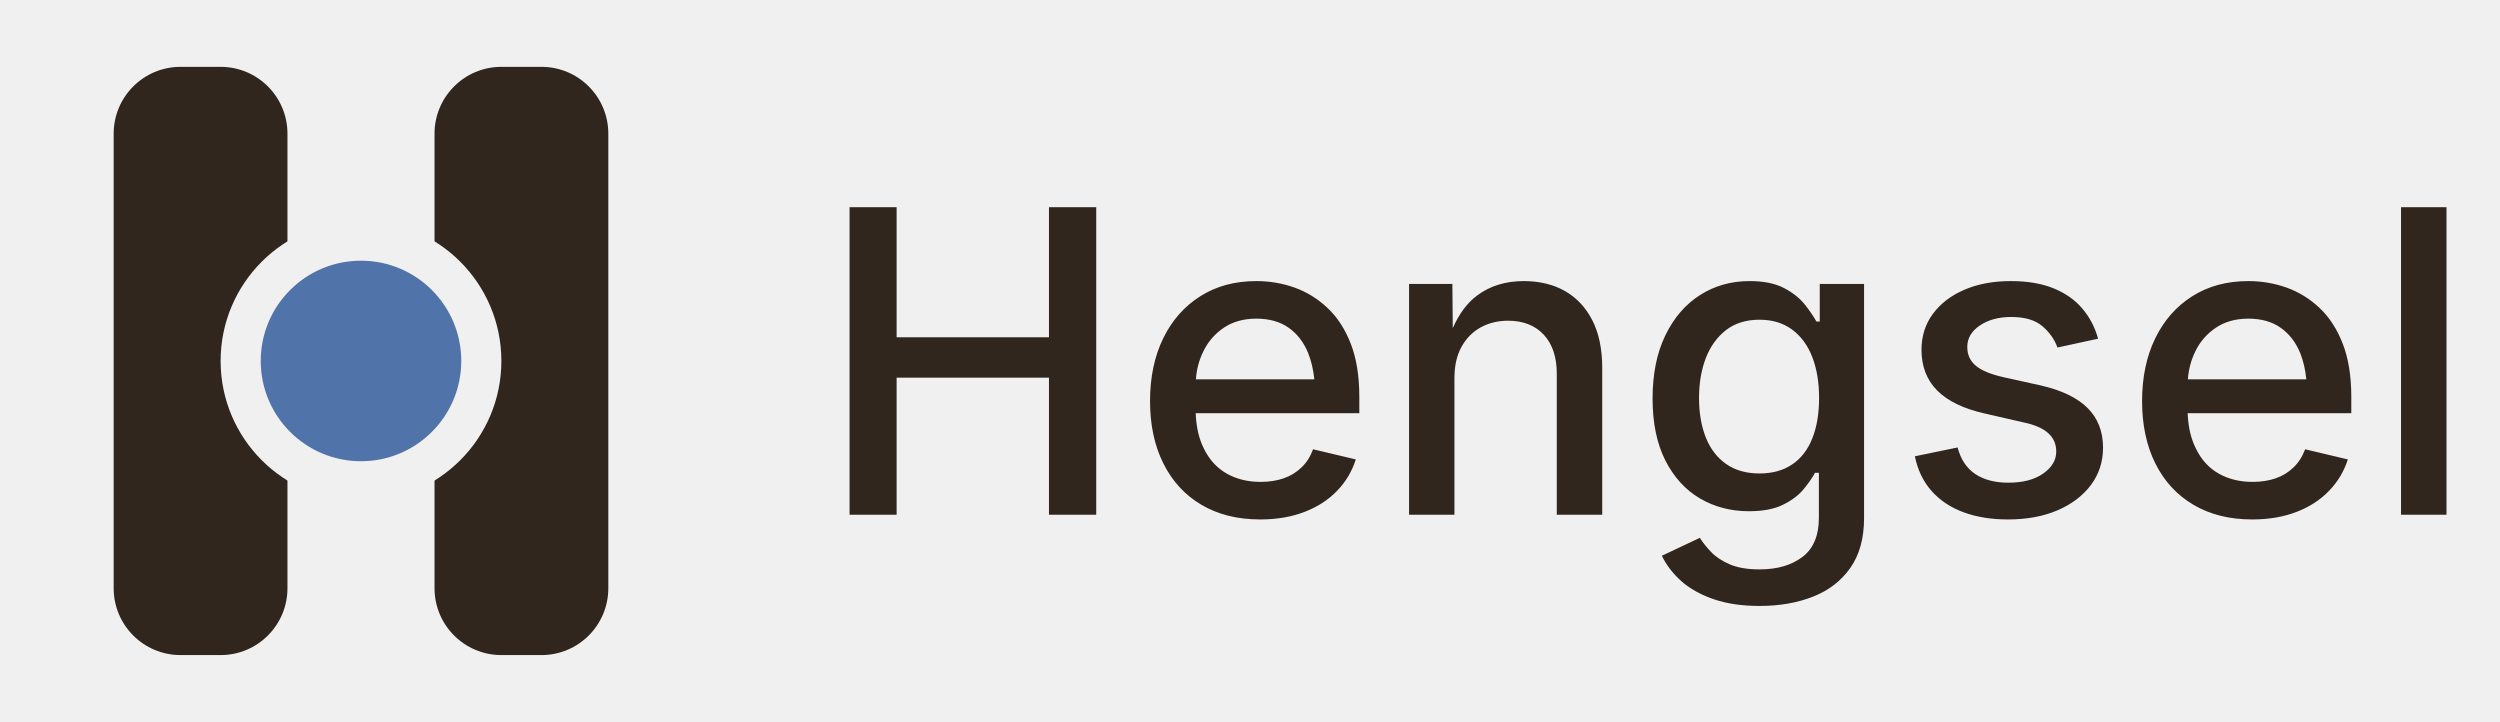
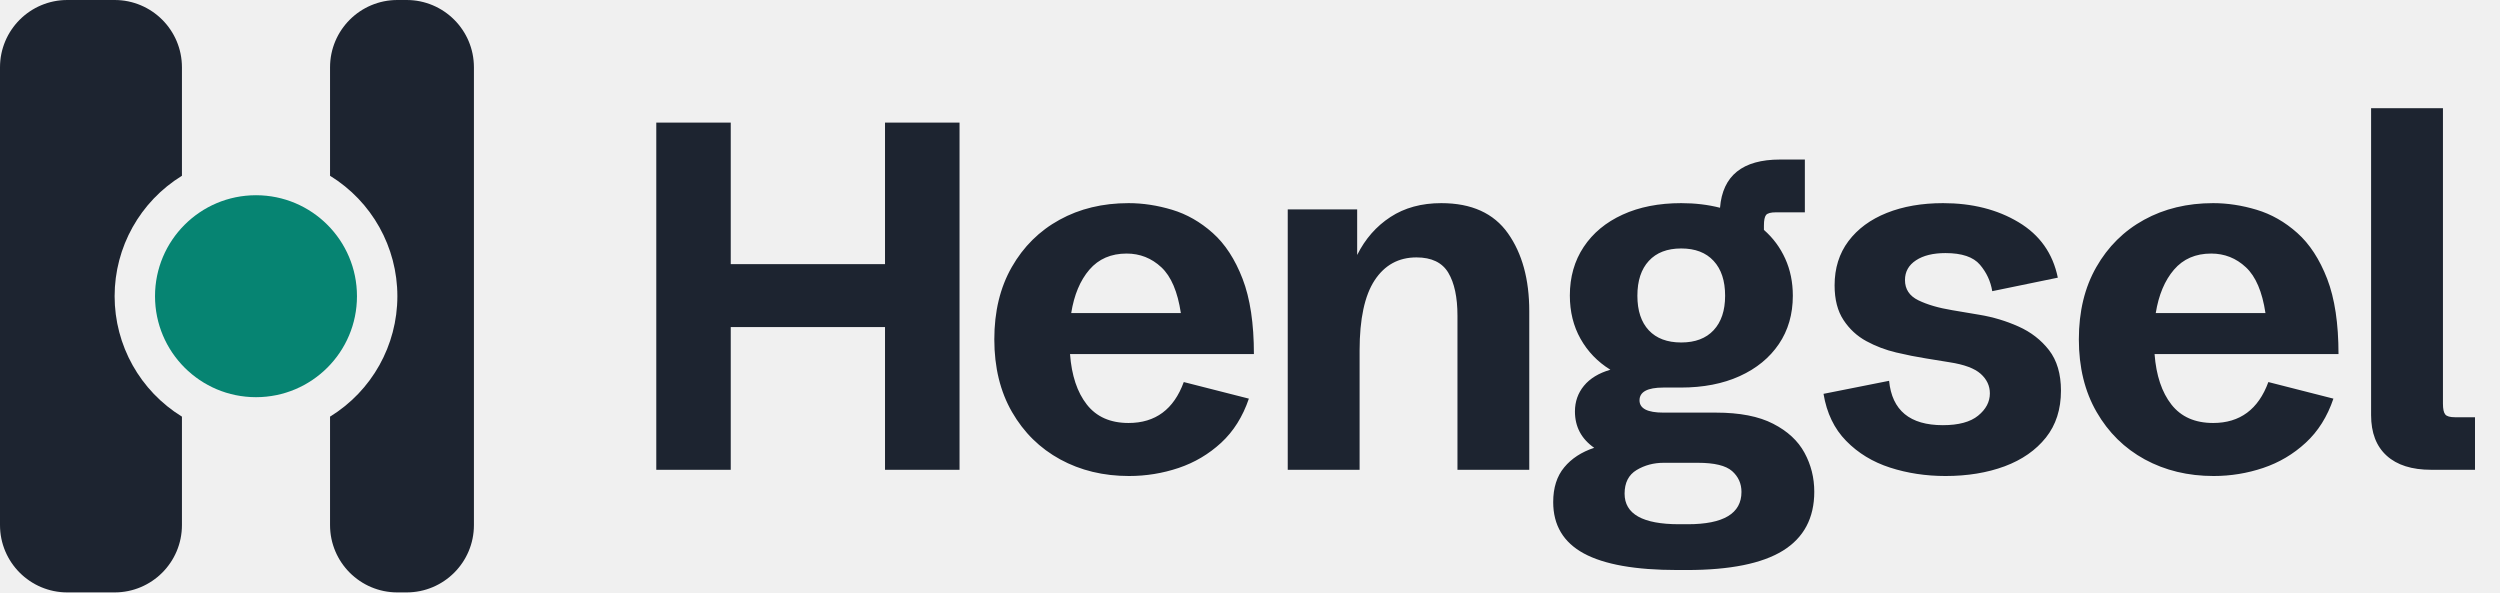
- <svg xmlns="http://www.w3.org/2000/svg" viewBox="-4 -4 373.99 108" width="374" height="108" role="img" aria-label="Hengsel">
-   <g transform="translate(0 0)">
-     <defs>
-       <mask id="m914" maskUnits="userSpaceOnUse" x="-30" y="-30" width="160" height="160">
-         <rect x="-30" y="-30" width="160" height="160" fill="#fff" />
-         <circle cx="50" cy="50" r="21" fill="#000" />
-       </mask>
-     </defs>
-     <g mask="url(#m914)">
-       <rect x="13" y="6" width="26" height="88" rx="10" fill="#31261D" />
-       <rect x="61" y="6" width="26" height="88" rx="10" fill="#31261D" />
-     </g>
-     <circle cx="50" cy="50" r="15" fill="#5074A9" />
-     <path fill="#31261D" d="M130.13 73L123.09 73L123.09 27L130.13 27L130.13 46.45L152.92 46.45L152.92 27L159.99 27L159.99 73L152.92 73L152.92 52.50L130.13 52.50L130.13 73ZM184.53 73.71L184.53 73.71Q179.44 73.71 175.73 71.52Q172.03 69.33 170.04 65.34Q168.04 61.36 168.04 55.99L168.04 55.99Q168.04 50.68 170.00 46.63Q171.97 42.59 175.55 40.32Q179.13 38.05 183.94 38.05L183.94 38.05Q186.91 38.05 189.66 39.02Q192.40 40.00 194.59 42.07Q196.79 44.13 198.07 47.42Q199.35 50.71 199.35 55.40L199.35 55.40L199.35 57.81L174.87 57.81Q174.99 60.93 176.10 63.12L176.10 63.12Q177.31 65.59 179.50 66.84Q181.69 68.09 184.59 68.09L184.59 68.09Q186.51 68.09 188.05 67.55Q189.59 67.01 190.72 65.91Q191.85 64.82 192.43 63.21L192.43 63.21L198.82 64.73Q197.99 67.38 196.03 69.42Q194.07 71.46 191.15 72.58Q188.23 73.71 184.53 73.71ZM174.90 52.75L174.90 52.75L192.62 52.75Q192.40 50.59 191.69 48.80L191.69 48.80Q190.70 46.39 188.78 45.03Q186.85 43.67 183.94 43.67L183.94 43.67Q181.07 43.67 179.03 45.06Q177.00 46.45 175.95 48.70L175.95 48.70Q175.05 50.59 174.90 52.75ZM213.58 52.56L213.58 52.56L213.58 73L206.79 73L206.79 38.48L213.27 38.48L213.33 45.09Q214.75 41.85 217.01 40.18L217.01 40.18Q219.88 38.05 223.95 38.05L223.95 38.05Q227.47 38.05 230.10 39.53Q232.72 41.02 234.20 43.90Q235.69 46.79 235.69 51.08L235.69 51.08L235.69 73L228.89 73L228.89 51.91Q228.89 48.18 226.95 46.08Q225.00 43.98 221.61 43.98L221.61 43.98Q219.32 43.98 217.50 44.98Q215.68 45.99 214.63 47.90Q213.58 49.81 213.58 52.56ZM259.24 86.65L259.24 86.65Q255.26 86.65 252.33 85.63Q249.39 84.61 247.49 82.91Q245.60 81.21 244.61 79.14L244.61 79.14L250.29 76.46Q250.91 77.45 251.94 78.54Q252.97 79.64 254.73 80.41Q256.49 81.18 259.24 81.18L259.24 81.18Q263.19 81.18 265.65 79.31Q268.10 77.45 268.10 73.46L268.10 73.46L268.10 66.73L267.52 66.73Q266.90 67.88 265.80 69.20Q264.71 70.53 262.75 71.50Q260.79 72.48 257.64 72.48L257.64 72.48Q253.56 72.48 250.30 70.56Q247.05 68.65 245.13 64.88Q243.22 61.11 243.22 55.62L243.22 55.62Q243.22 50.12 245.12 46.19Q247.02 42.25 250.30 40.15Q253.59 38.05 257.73 38.05L257.73 38.05Q260.91 38.05 262.90 39.10Q264.89 40.15 266.02 41.59Q267.14 43.02 267.73 44.10L267.73 44.10L268.23 44.10L268.23 38.48L274.86 38.48L274.86 73.49Q274.86 78.03 272.81 80.95Q270.76 83.87 267.22 85.26Q263.69 86.65 259.24 86.65ZM259.21 66.83L259.21 66.83Q262.11 66.83 264.10 65.48Q266.10 64.14 267.11 61.59Q268.13 59.05 268.13 55.53L268.13 55.53Q268.13 52.04 267.11 49.41Q266.10 46.79 264.10 45.31Q262.11 43.83 259.21 43.83L259.21 43.83Q256.22 43.83 254.21 45.38Q252.20 46.94 251.18 49.58Q250.17 52.22 250.17 55.53L250.17 55.53Q250.17 58.89 251.18 61.44Q252.20 63.99 254.22 65.41Q256.25 66.83 259.21 66.83ZM296.38 73.71L296.38 73.71Q292.65 73.71 289.73 72.63Q286.81 71.55 284.94 69.43Q283.08 67.32 282.46 64.26L282.46 64.26L288.85 62.94Q289.56 65.62 291.50 66.92Q293.45 68.21 296.44 68.21L296.44 68.21Q299.72 68.21 301.66 66.84Q303.61 65.47 303.61 63.55L303.61 63.55Q303.61 61.89 302.42 60.81Q301.23 59.72 298.76 59.20L298.76 59.20L292.95 57.87Q288.14 56.79 285.79 54.41Q283.45 52.04 283.45 48.33L283.45 48.33Q283.45 45.25 285.17 42.93Q286.90 40.61 289.90 39.33Q292.89 38.05 296.81 38.05L296.81 38.05Q300.55 38.05 303.20 39.13Q305.86 40.21 307.51 42.16Q309.16 44.10 309.87 46.67L309.87 46.67L303.79 47.99Q303.14 46.17 301.54 44.80Q299.93 43.42 296.88 43.42L296.88 43.42Q294.07 43.42 292.18 44.69Q290.30 45.96 290.30 47.90L290.30 47.90Q290.30 49.63 291.55 50.69Q292.80 51.76 295.64 52.41L295.64 52.41L301.20 53.64Q305.98 54.72 308.30 57.04Q310.61 59.35 310.61 62.97L310.61 62.97Q310.61 66.12 308.81 68.54Q307.00 70.96 303.81 72.34Q300.61 73.71 296.38 73.71ZM332.93 73.71L332.93 73.71Q327.84 73.71 324.14 71.52Q320.43 69.33 318.44 65.34Q316.45 61.36 316.45 55.99L316.45 55.99Q316.45 50.68 318.41 46.63Q320.37 42.59 323.95 40.32Q327.53 38.05 332.35 38.05L332.35 38.05Q335.31 38.05 338.06 39.02Q340.81 40.00 343.00 42.07Q345.19 44.13 346.47 47.42Q347.75 50.71 347.75 55.40L347.75 55.40L347.75 57.81L323.27 57.81Q323.39 60.93 324.51 63.12L324.51 63.12Q325.71 65.59 327.90 66.84Q330.09 68.09 333.00 68.09L333.00 68.09Q334.91 68.09 336.45 67.55Q338.00 67.01 339.12 65.91Q340.25 64.82 340.84 63.21L340.84 63.21L347.23 64.73Q346.39 67.38 344.43 69.42Q342.47 71.46 339.56 72.58Q336.64 73.71 332.93 73.71ZM323.30 52.75L323.30 52.75L341.02 52.75Q340.81 50.59 340.10 48.80L340.10 48.80Q339.11 46.39 337.18 45.03Q335.25 43.67 332.35 43.67L332.35 43.67Q329.48 43.67 327.44 45.06Q325.40 46.45 324.35 48.70L324.35 48.70Q323.46 50.59 323.30 52.75ZM355.19 27L361.99 27L361.99 73L355.19 73L355.19 27Z" />
+ <svg xmlns="http://www.w3.org/2000/svg" viewBox="0 0 422 100" width="422" height="100" role="img" aria-label="Hengsel">
+   <g transform="scale(0.15356) translate(-251.52 -186.4)">
+     <path d="M325.52 186.4H377.52A74 74 0 0 1 451.52 260.4V379.62A155.4 155.4 0 0 0 451.52 644.38V763.6A74 74 0 0 1 377.52 837.6H325.52A74 74 0 0 1 251.52 763.6V260.4A74 74 0 0 1 325.52 186.4Z" fill="#1D2430" />
+     <path d="M688.32 186.4H698.48A74 74 0 0 1 772.48 260.4V763.6A74 74 0 0 1 698.48 837.6H688.32A74 74 0 0 1 614.32 763.6V644.38A155.4 155.4 0 0 0 614.32 379.62V260.4A74 74 0 0 1 688.32 186.4Z" fill="#1D2430" />
+     <path d="M643.92 512A111 111 0 1 1 421.92 512A111 111 0 1 1 643.92 512Z" fill="#068472" />
  </g>
+   <path d="M110.78 79.30L110.78 20.70L123.35 20.70L123.35 44.59L149.39 44.59L149.39 20.70L161.97 20.70L161.97 79.30L149.39 79.30L149.39 55.21L123.35 55.21L123.35 79.30L110.78 79.30ZM190.58 80.35Q184.11 80.35 178.97 77.55Q173.82 74.74 170.83 69.55Q167.84 64.36 167.84 57.28Q167.84 50.24 170.79 45.08Q173.74 39.91 178.85 37.10Q183.95 34.29 190.50 34.29Q194.12 34.29 197.85 35.41Q201.57 36.53 204.70 39.32Q207.84 42.11 209.75 47.07Q211.66 52.03 211.66 59.77L180.62 59.77Q181.02 65.18 183.46 68.29Q185.90 71.40 190.50 71.40Q197.30 71.40 199.82 64.49L210.81 67.29Q209.26 71.85 206.13 74.74Q202.99 77.63 198.95 78.99Q194.90 80.35 190.58 80.35ZM190.18 42.80Q186.23 42.80 183.89 45.52Q181.55 48.25 180.82 52.85L199.33 52.85Q198.52 47.44 196.04 45.12Q193.55 42.80 190.18 42.80ZM217.37 79.30L217.37 35.35L229.09 35.35L229.09 43.04Q231.12 38.97 234.71 36.63Q238.29 34.29 243.29 34.29Q250.94 34.29 254.54 39.38Q258.14 44.47 258.14 52.52L258.14 79.30L246.02 79.30L246.02 53.30Q246.02 48.62 244.47 46.03Q242.92 43.45 239.10 43.45Q234.58 43.45 232.04 47.31Q229.50 51.18 229.50 59.16L229.50 79.30L217.37 79.30ZM283.14 96.22Q272.52 96.22 267.35 93.42Q262.18 90.61 262.18 84.75Q262.18 81.13 264.04 78.89Q265.89 76.65 269.10 75.59Q265.85 73.32 265.85 69.45Q265.85 66.97 267.37 65.12Q268.90 63.26 271.83 62.41Q268.61 60.42 266.80 57.20Q264.99 53.99 264.99 49.88Q264.99 45.20 267.33 41.68Q269.67 38.16 273.90 36.23Q278.13 34.29 283.79 34.29Q287.29 34.29 290.34 35.07Q290.99 26.93 300.47 26.93L304.66 26.93L304.66 35.84L299.78 35.84Q298.48 35.84 298.11 36.29Q297.75 36.74 297.75 38.08L297.75 38.81Q300.07 40.84 301.35 43.67Q302.63 46.50 302.63 49.92Q302.63 54.60 300.27 58.08Q297.91 61.56 293.66 63.49Q289.41 65.42 283.71 65.42L280.78 65.42Q276.75 65.42 276.75 67.58Q276.75 69.65 280.78 69.65L289.65 69.65Q295.67 69.65 299.31 71.53Q302.96 73.40 304.60 76.43Q306.25 79.46 306.25 83.00Q306.25 89.67 300.96 92.95Q295.67 96.22 284.73 96.22L283.14 96.22ZM283.79 57.81Q287.33 57.81 289.26 55.74Q291.20 53.66 291.20 49.92Q291.20 46.13 289.26 44.04Q287.33 41.94 283.79 41.94Q280.25 41.94 278.32 44.04Q276.39 46.13 276.39 49.92Q276.39 53.70 278.32 55.76Q280.25 57.81 283.79 57.81ZM283.42 88.49L284.89 88.49Q293.96 88.49 293.96 83.04Q293.96 80.92 292.38 79.52Q290.79 78.12 286.60 78.12L280.82 78.12Q278.30 78.12 276.26 79.34Q274.23 80.56 274.23 83.33Q274.23 88.49 283.42 88.49ZM328.40 80.35Q323.44 80.35 319.04 78.93Q314.65 77.51 311.64 74.43Q308.62 71.36 307.81 66.48L318.88 64.28Q319.61 71.77 327.95 71.77Q331.94 71.77 333.91 70.16Q335.89 68.55 335.89 66.40Q335.89 64.49 334.34 63.10Q332.79 61.72 329.09 61.15L325.10 60.50Q322.74 60.13 320.08 59.50Q317.41 58.87 315.05 57.59Q312.69 56.31 311.19 54.03Q309.68 51.75 309.68 48.17Q309.68 43.82 312.02 40.70Q314.36 37.59 318.49 35.94Q322.62 34.29 327.99 34.29Q335.36 34.29 340.73 37.51Q346.10 40.72 347.36 46.87L336.29 49.15Q335.89 46.66 334.22 44.69Q332.55 42.72 328.40 42.72Q325.27 42.72 323.42 43.94Q321.56 45.16 321.56 47.27Q321.56 49.59 323.82 50.69Q326.08 51.79 329.54 52.36L334.10 53.13Q337.56 53.70 340.71 55.11Q343.86 56.51 345.88 59.11Q347.89 61.72 347.89 65.95Q347.89 70.67 345.35 73.86Q342.80 77.06 338.39 78.71Q333.97 80.35 328.40 80.35ZM373.66 80.35Q367.19 80.35 362.04 77.55Q356.90 74.74 353.91 69.55Q350.91 64.36 350.91 57.28Q350.91 50.24 353.86 45.08Q356.81 39.91 361.92 37.10Q367.03 34.29 373.58 34.29Q377.20 34.29 380.92 35.41Q384.65 36.53 387.78 39.32Q390.91 42.11 392.83 47.07Q394.74 52.03 394.74 59.77L363.69 59.77Q364.10 65.18 366.54 68.29Q368.98 71.40 373.58 71.40Q380.37 71.40 382.90 64.49L393.88 67.29Q392.34 71.85 389.20 74.74Q386.07 77.63 382.02 78.99Q377.97 80.35 373.66 80.35ZM373.25 42.80Q369.31 42.80 366.97 45.52Q364.63 48.25 363.89 52.85L382.41 52.85Q381.60 47.44 379.11 45.12Q376.63 42.80 373.25 42.80ZM410.38 79.30Q405.49 79.30 402.87 76.92Q400.24 74.54 400.24 70.06L400.24 18.26L412.37 18.26L412.37 68.15Q412.37 69.49 412.76 69.96Q413.14 70.43 414.40 70.43L417.78 70.43L417.78 79.30L410.38 79.30Z" fill="#1D2430" />
</svg>
